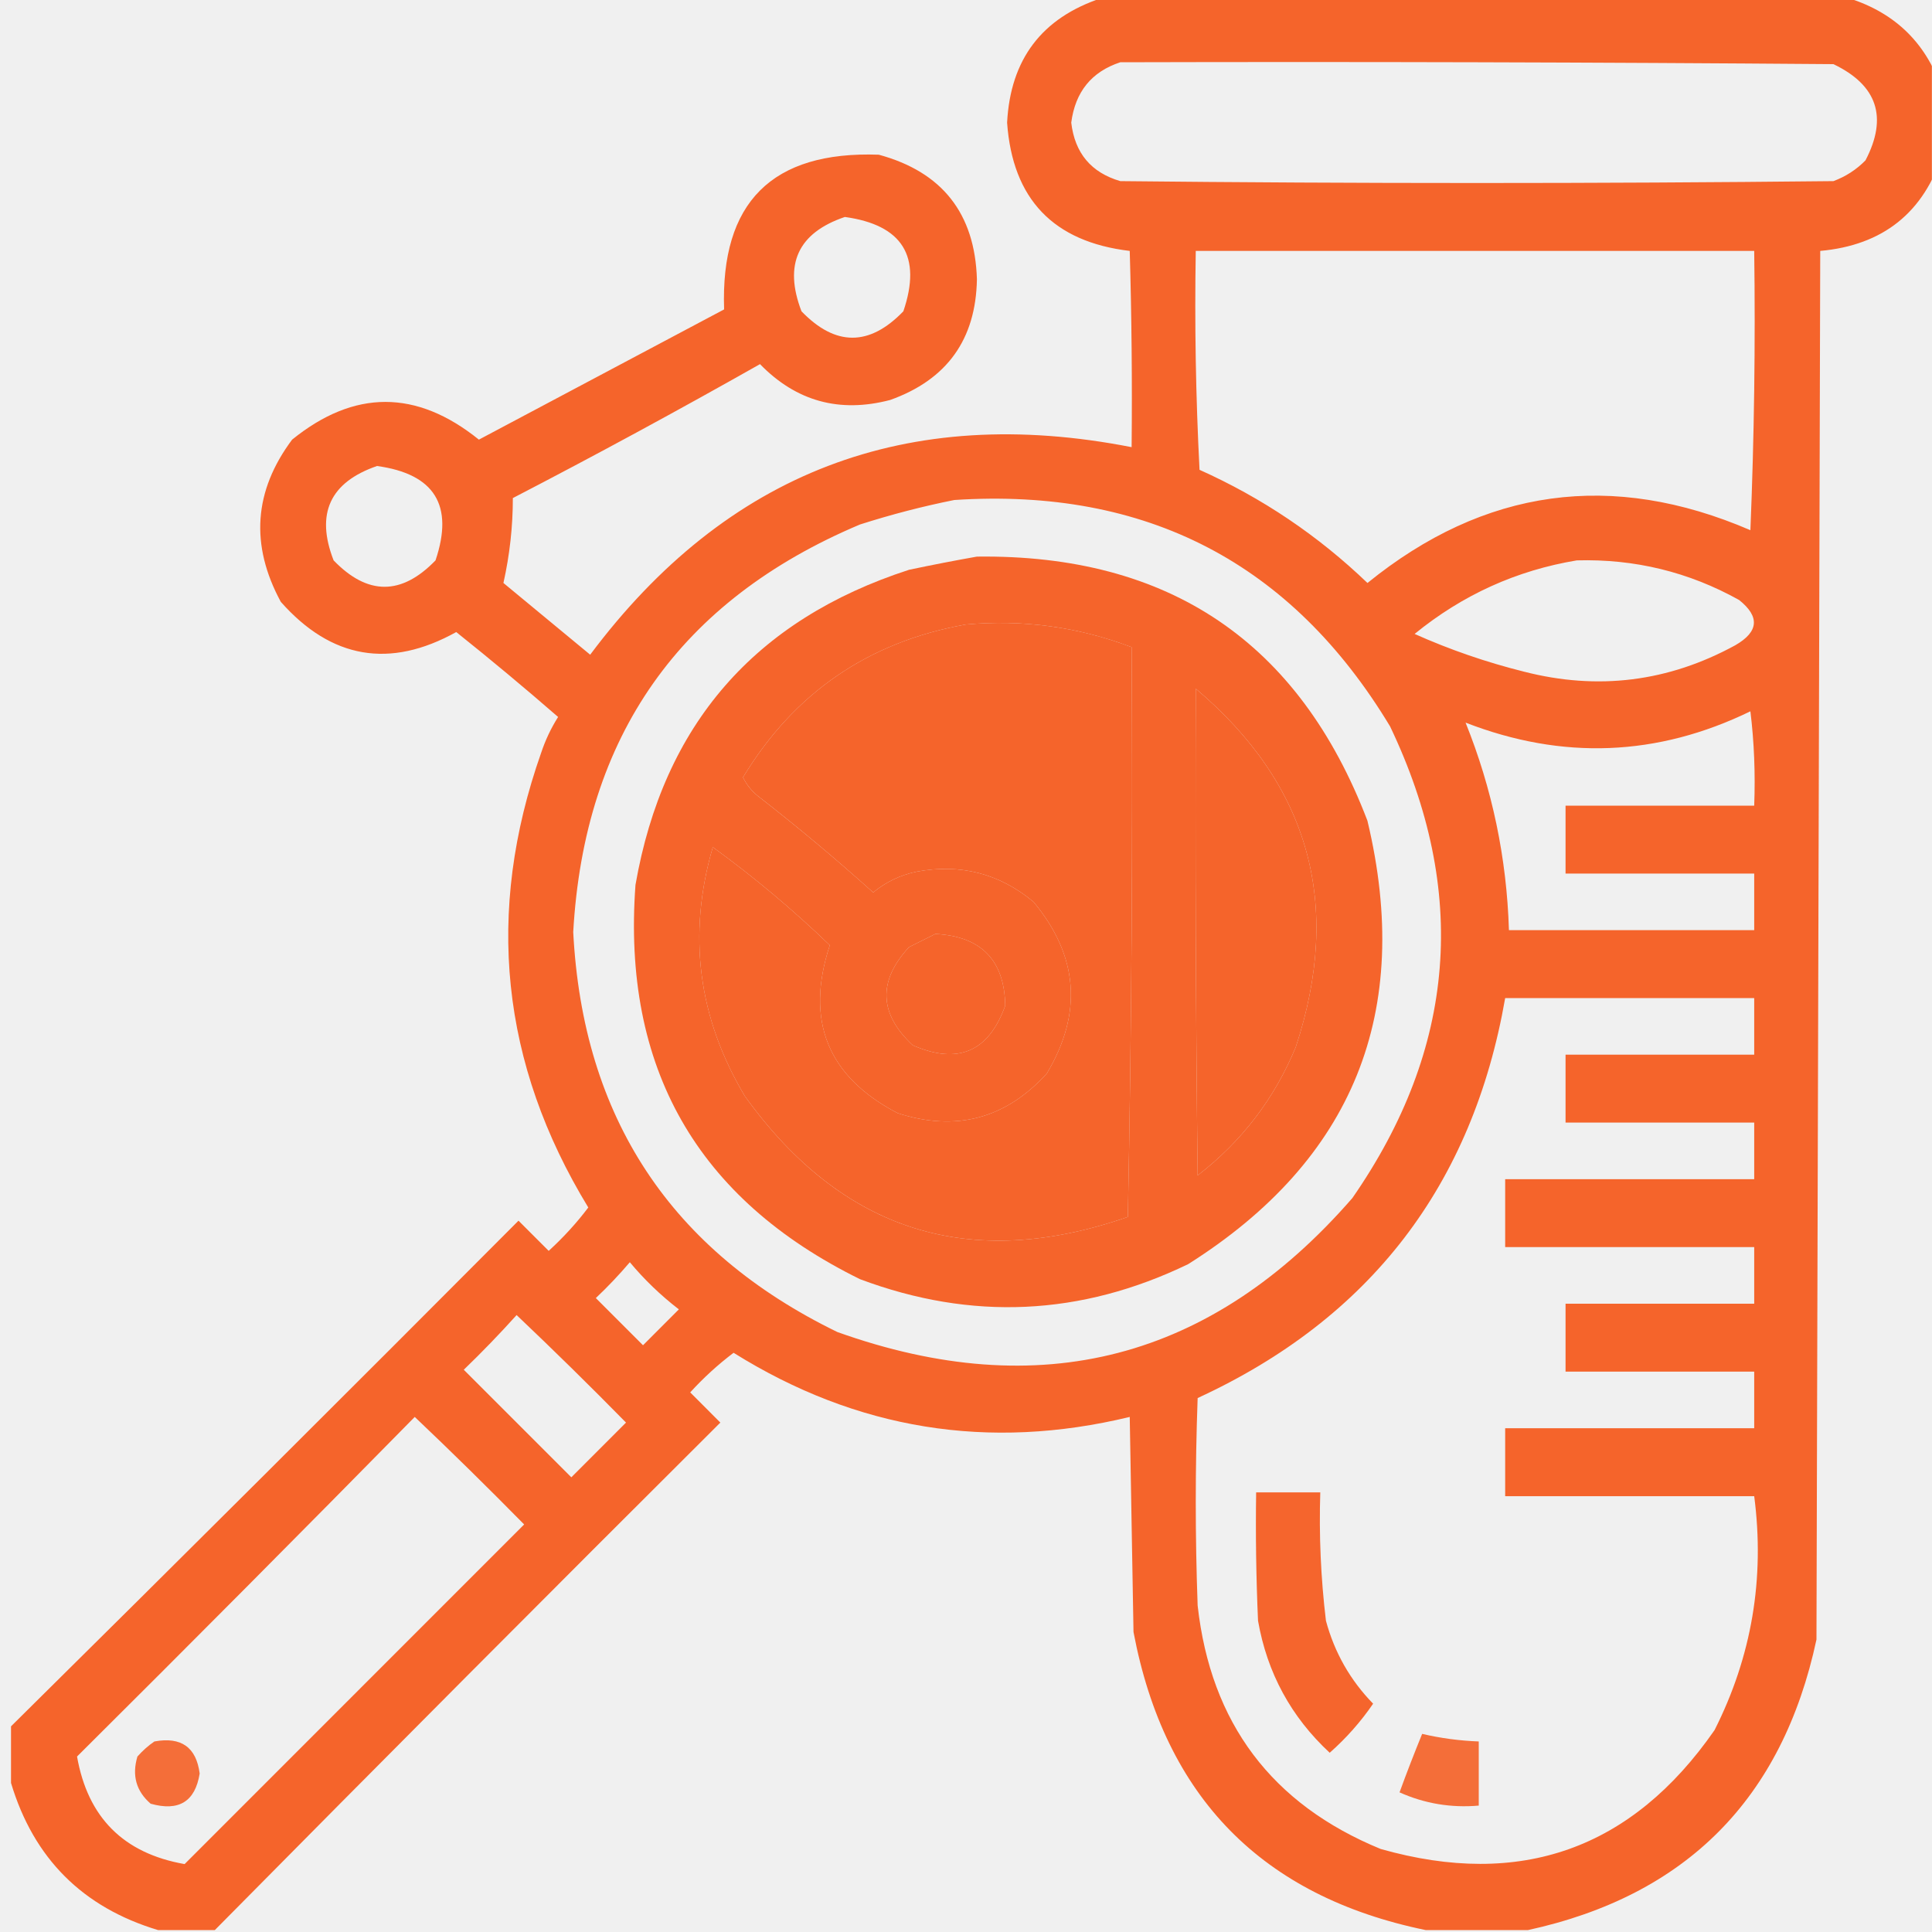
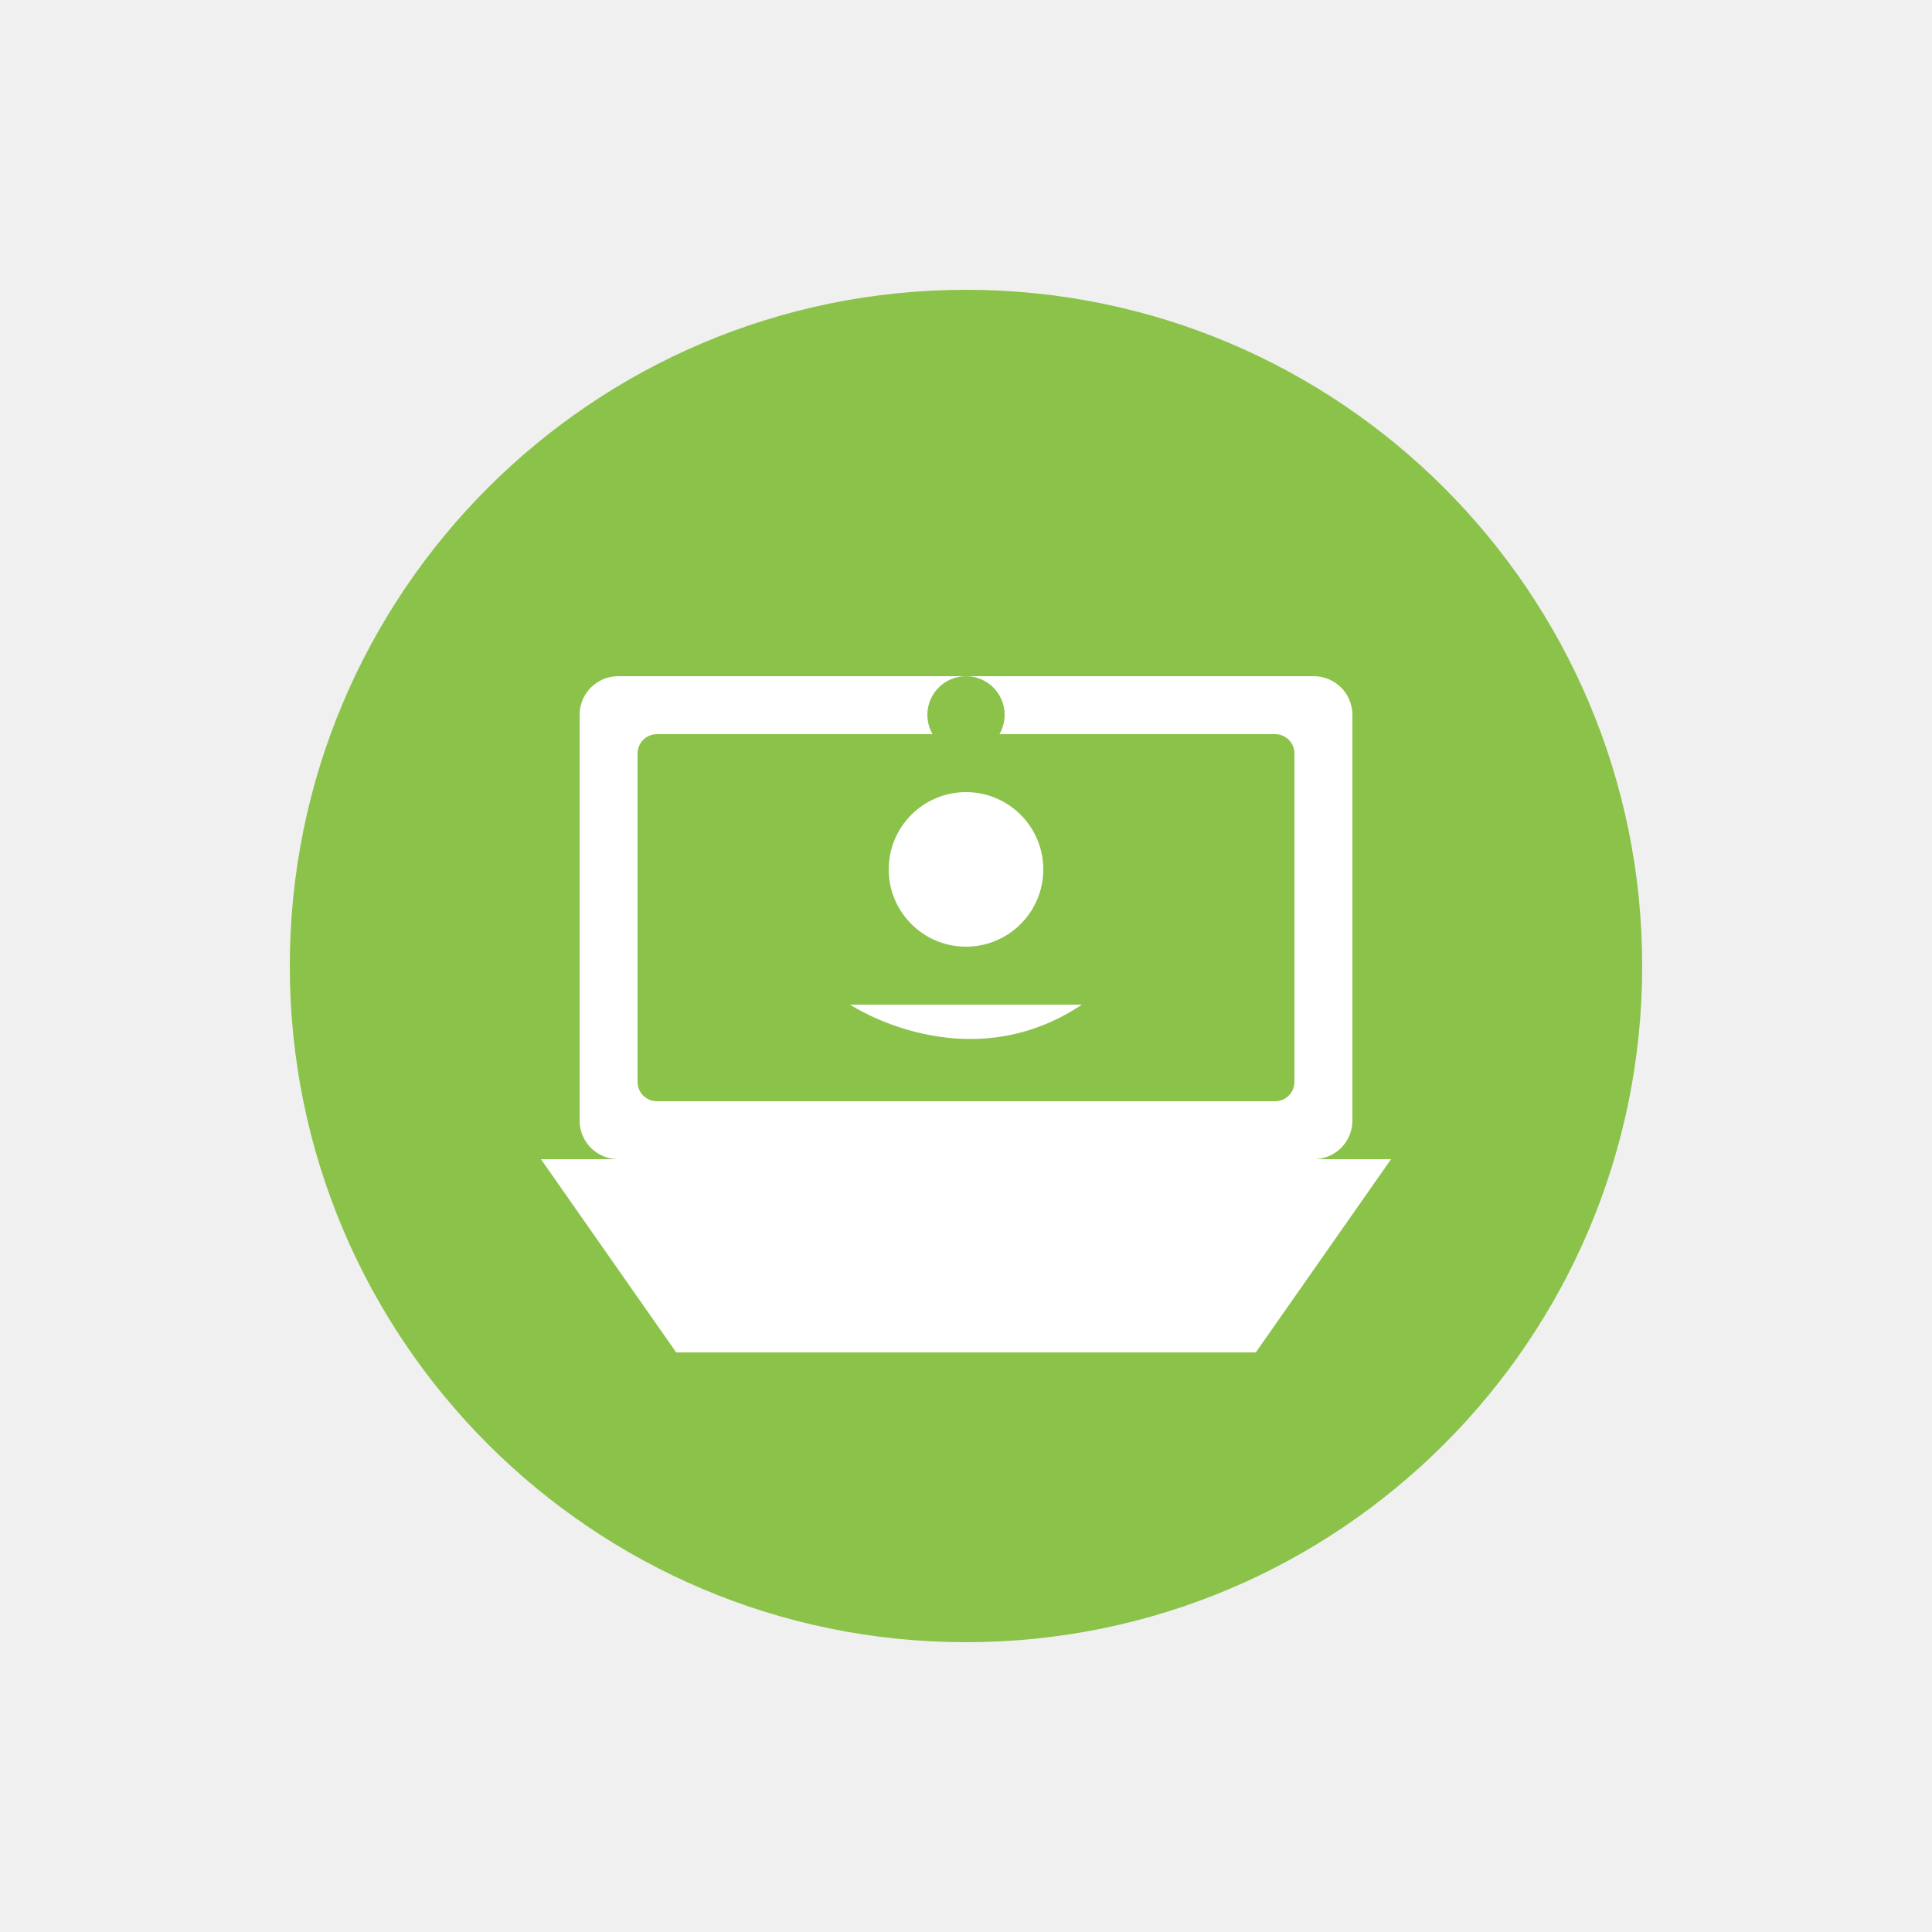
- <svg xmlns="http://www.w3.org/2000/svg" width="40" height="40" viewBox="0 0 40 40" fill="none">
-   <g clip-path="url(#clip0_65_167)">
-     <path opacity="0.941" fill-rule="evenodd" clip-rule="evenodd" d="M22.804 -0.039C27.96 -0.039 33.116 -0.039 38.272 -0.039C39.261 0.273 39.912 0.924 40.224 1.914C40.224 2.331 40.224 2.747 40.224 3.164C39.835 4.399 38.988 5.077 37.686 5.195C37.66 14.779 37.634 24.362 37.608 33.945C36.903 37.241 34.911 39.246 31.632 39.961C30.928 39.961 30.226 39.961 29.522 39.961C26.132 39.265 24.114 37.208 23.468 33.789C23.442 32.305 23.416 30.82 23.39 29.336C20.469 30.042 17.735 29.599 15.188 28.008C14.866 28.251 14.566 28.525 14.29 28.828C14.498 29.037 14.706 29.245 14.914 29.453C11.409 32.945 7.92 36.448 4.447 39.961C4.056 39.961 3.665 39.961 3.275 39.961C1.713 39.492 0.697 38.477 0.228 36.914C0.228 36.523 0.228 36.133 0.228 35.742C3.741 32.268 7.243 28.779 10.735 25.273C10.943 25.482 11.152 25.69 11.36 25.898C11.663 25.621 11.937 25.322 12.18 25C10.366 22.022 10.041 18.884 11.204 15.586C11.291 15.324 11.408 15.076 11.555 14.844C10.864 14.243 10.161 13.657 9.446 13.086C8.07 13.85 6.859 13.642 5.814 12.461C5.176 11.284 5.254 10.165 6.048 9.102C7.334 8.061 8.623 8.061 9.915 9.102C11.607 8.203 13.3 7.305 14.992 6.406C14.915 4.192 15.983 3.124 18.195 3.203C19.507 3.56 20.184 4.419 20.226 5.781C20.205 7.027 19.606 7.861 18.43 8.281C17.382 8.556 16.484 8.309 15.735 7.539C14.048 8.493 12.342 9.418 10.618 10.312C10.618 10.902 10.553 11.488 10.423 12.07C11.022 12.565 11.62 13.06 12.219 13.555C15.043 9.779 18.779 8.346 23.429 9.258C23.442 7.903 23.429 6.549 23.39 5.195C21.809 5.007 20.963 4.122 20.851 2.539C20.919 1.229 21.57 0.37 22.804 -0.039ZM23.195 1.289C28.116 1.276 33.038 1.289 37.959 1.328C38.868 1.763 39.089 2.427 38.623 3.32C38.435 3.512 38.214 3.655 37.959 3.75C33.038 3.802 28.116 3.802 23.195 3.75C22.592 3.574 22.253 3.171 22.179 2.539C22.262 1.901 22.6 1.484 23.195 1.289ZM17.492 4.492C18.686 4.657 19.09 5.308 18.703 6.445C18 7.174 17.297 7.174 16.594 6.445C16.221 5.472 16.521 4.821 17.492 4.492ZM24.757 5.195C28.611 5.195 32.465 5.195 36.319 5.195C36.345 7.123 36.319 9.05 36.24 10.977C33.375 9.742 30.732 10.107 28.312 12.07C27.291 11.09 26.133 10.309 24.835 9.727C24.757 8.217 24.731 6.707 24.757 5.195ZM7.806 9.648C8.998 9.812 9.401 10.463 9.017 11.602C8.313 12.331 7.61 12.331 6.907 11.602C6.531 10.636 6.83 9.985 7.806 9.648ZM19.758 10.352C23.734 10.093 26.741 11.656 28.78 15.039C30.41 18.451 30.15 21.706 27.999 24.805C25.085 28.154 21.531 29.078 17.336 27.578C13.89 25.9 12.067 23.14 11.868 19.297C12.097 15.243 14.075 12.431 17.805 10.859C18.456 10.651 19.107 10.482 19.758 10.352ZM32.647 11.602C33.845 11.569 34.965 11.842 36.006 12.422C36.439 12.767 36.413 13.079 35.928 13.359C34.543 14.116 33.085 14.299 31.553 13.906C30.775 13.712 30.02 13.452 29.288 13.125C30.278 12.317 31.398 11.809 32.647 11.602ZM19.992 12.93C21.177 12.822 22.323 12.979 23.429 13.398C23.455 17.331 23.429 21.263 23.351 25.195C20.081 26.331 17.438 25.498 15.422 22.695C14.451 21.069 14.23 19.35 14.758 17.539C15.613 18.16 16.42 18.837 17.18 19.57C16.666 21.133 17.135 22.292 18.586 23.047C19.791 23.436 20.82 23.163 21.672 22.227C22.42 20.976 22.328 19.791 21.398 18.672C20.692 18.085 19.885 17.877 18.977 18.047C18.64 18.117 18.341 18.261 18.078 18.477C17.307 17.783 16.513 17.119 15.696 16.484C15.561 16.376 15.457 16.246 15.383 16.094C16.442 14.345 17.978 13.29 19.992 12.93ZM24.757 14.258C27.111 16.249 27.801 18.723 26.827 21.68C26.385 22.747 25.708 23.632 24.796 24.336C24.757 20.977 24.744 17.617 24.757 14.258ZM36.24 14.727C36.318 15.363 36.344 16.014 36.319 16.68C35.017 16.68 33.715 16.68 32.413 16.68C32.413 17.148 32.413 17.617 32.413 18.086C33.715 18.086 35.017 18.086 36.319 18.086C36.319 18.477 36.319 18.867 36.319 19.258C34.626 19.258 32.934 19.258 31.241 19.258C31.195 17.763 30.895 16.331 30.343 14.961C32.35 15.74 34.316 15.662 36.24 14.727ZM19.367 19.336C20.316 19.386 20.797 19.881 20.812 20.82C20.471 21.776 19.833 22.05 18.898 21.641C18.198 20.989 18.172 20.312 18.82 19.609C19.01 19.515 19.192 19.424 19.367 19.336ZM31.163 20.664C32.882 20.664 34.6 20.664 36.319 20.664C36.319 21.055 36.319 21.445 36.319 21.836C35.017 21.836 33.715 21.836 32.413 21.836C32.413 22.305 32.413 22.773 32.413 23.242C33.715 23.242 35.017 23.242 36.319 23.242C36.319 23.633 36.319 24.023 36.319 24.414C34.6 24.414 32.882 24.414 31.163 24.414C31.163 24.883 31.163 25.352 31.163 25.82C32.882 25.82 34.6 25.82 36.319 25.82C36.319 26.211 36.319 26.602 36.319 26.992C35.017 26.992 33.715 26.992 32.413 26.992C32.413 27.461 32.413 27.93 32.413 28.398C33.715 28.398 35.017 28.398 36.319 28.398C36.319 28.789 36.319 29.18 36.319 29.57C34.6 29.57 32.882 29.57 31.163 29.57C31.163 30.039 31.163 30.508 31.163 30.977C32.882 30.977 34.6 30.977 36.319 30.977C36.541 32.681 36.268 34.296 35.498 35.82C33.788 38.283 31.483 39.103 28.585 38.281C26.33 37.354 25.067 35.675 24.796 33.242C24.744 31.81 24.744 30.378 24.796 28.945C28.366 27.3 30.488 24.54 31.163 20.664ZM13.04 26.133C13.339 26.492 13.678 26.818 14.055 27.109C13.808 27.357 13.56 27.604 13.313 27.852C12.988 27.526 12.662 27.201 12.336 26.875C12.587 26.638 12.821 26.39 13.04 26.133ZM10.696 27.227C11.461 27.953 12.217 28.695 12.961 29.453C12.584 29.831 12.206 30.208 11.829 30.586C11.087 29.844 10.345 29.102 9.602 28.359C9.983 27.992 10.347 27.614 10.696 27.227ZM8.587 29.336C9.352 30.062 10.107 30.805 10.852 31.562C8.509 33.906 6.165 36.25 3.822 38.594C2.559 38.372 1.817 37.63 1.595 36.367C3.942 34.034 6.272 31.69 8.587 29.336Z" fill="#F55B1F" />
-     <path opacity="0.94" fill-rule="evenodd" clip-rule="evenodd" d="M20.226 11.524C24.204 11.473 26.899 13.296 28.311 16.992C29.258 20.952 28.021 24.012 24.601 26.172C22.38 27.246 20.115 27.35 17.805 26.484C14.427 24.821 12.878 22.1 13.157 18.32C13.734 15.008 15.622 12.834 18.82 11.797C19.298 11.696 19.767 11.605 20.226 11.524ZM19.992 12.93C17.978 13.29 16.442 14.345 15.383 16.094C15.456 16.246 15.561 16.376 15.695 16.484C16.512 17.119 17.307 17.783 18.078 18.477C18.341 18.261 18.64 18.117 18.976 18.047C19.885 17.877 20.692 18.085 21.398 18.672C22.328 19.791 22.42 20.976 21.672 22.227C20.82 23.163 19.791 23.436 18.586 23.047C17.135 22.292 16.666 21.133 17.18 19.57C16.42 18.837 15.613 18.16 14.758 17.539C14.23 19.35 14.451 21.069 15.422 22.695C17.437 25.498 20.08 26.331 23.351 25.195C23.429 21.263 23.455 17.331 23.429 13.399C22.323 12.979 21.177 12.822 19.992 12.93ZM24.757 14.258C24.744 17.617 24.757 20.977 24.796 24.336C25.708 23.632 26.385 22.747 26.827 21.68C27.801 18.723 27.111 16.249 24.757 14.258ZM19.367 19.336C19.192 19.424 19.01 19.515 18.82 19.609C18.172 20.312 18.198 20.989 18.898 21.641C19.832 22.05 20.471 21.776 20.812 20.82C20.797 19.881 20.316 19.386 19.367 19.336Z" fill="#F55B1F" />
-     <path opacity="0.933" fill-rule="evenodd" clip-rule="evenodd" d="M26.007 30.898C26.45 30.898 26.892 30.898 27.335 30.898C27.307 31.788 27.346 32.673 27.452 33.555C27.629 34.213 27.954 34.786 28.429 35.273C28.173 35.647 27.874 35.985 27.53 36.289C26.73 35.547 26.235 34.636 26.046 33.555C26.007 32.67 25.994 31.784 26.007 30.898Z" fill="#F55B1F" />
-     <path opacity="0.873" fill-rule="evenodd" clip-rule="evenodd" d="M29.444 35.898C29.829 35.988 30.22 36.04 30.616 36.055C30.616 36.497 30.616 36.94 30.616 37.383C30.044 37.433 29.497 37.342 28.976 37.109C29.124 36.702 29.281 36.298 29.444 35.898Z" fill="#F55B1F" />
-     <path opacity="0.873" fill-rule="evenodd" clip-rule="evenodd" d="M3.197 36.055C3.752 35.953 4.064 36.175 4.134 36.719C4.041 37.3 3.703 37.508 3.119 37.344C2.82 37.085 2.728 36.76 2.845 36.367C2.954 36.245 3.071 36.14 3.197 36.055Z" fill="#F55B1F" />
+ <svg xmlns="http://www.w3.org/2000/svg" viewBox="0 0 100 100">
+   <style>
+         .base {
+         fill: #8BC34A;
+         }
+ 
+         .accent {
+         fill: white;
+         }
+ 
+         .screen {
+         fill: #8BC34A;
+         }
+ 
+         @keyframes popIn {
+         0% {
+         transform: scale(0);
+         opacity: 0;
+         }
+         60% {
+         transform: scale(1.2);
+         }
+         100% {
+         transform: scale(1);
+         opacity: 1;
+         }
+         }
+ 
+         @keyframes float {
+         0% {
+         transform: translateY(0);
+         }
+         50% {
+         transform: translateY(-3px);
+         }
+         100% {
+         transform: translateY(0);
+         }
+         }
+ 
+         @keyframes pulse {
+         0% {
+         opacity: 0.7;
+         }
+         50% {
+         opacity: 1;
+         }
+         100% {
+         opacity: 0.7;
+         }
+         }
+ 
+         .circle-base {
+         animation: popIn 0.5s ease-out;
+         }
+ 
+         .laptop {
+         animation: float 2s ease-in-out infinite;
+         }
+ 
+         .camera {
+         animation: pulse 2s ease-in-out infinite;
+         }
+ 
+         .user {
+         animation: pulse 2s ease-in-out infinite;
+         animation-delay: 0.5s;
+         }
+     </style>
+   <circle class="base circle-base" cx="50" cy="50" r="35" />
+   <g class="laptop">
+     <rect class="accent" x="30" y="35" width="40" height="25" rx="2" />
+     <rect class="screen" x="33" y="38" width="34" height="19" rx="1" />
+     <path class="accent" d="M28 60 L72 60 L65 70 L35 70 Z" />
  </g>
-   <defs>
-     <clipPath id="clip0_65_167">
-       <rect width="39.984" height="40" fill="white" transform="translate(0.0136719)" />
-     </clipPath>
-   </defs>
+   <circle class="screen camera" cx="50" cy="37" r="2" />
+   <g class="user accent">
+     <circle cx="50" cy="45" r="4" />
+     <path d="M44 52 C44 52 50 56 56 52" />
+   </g>
</svg>
